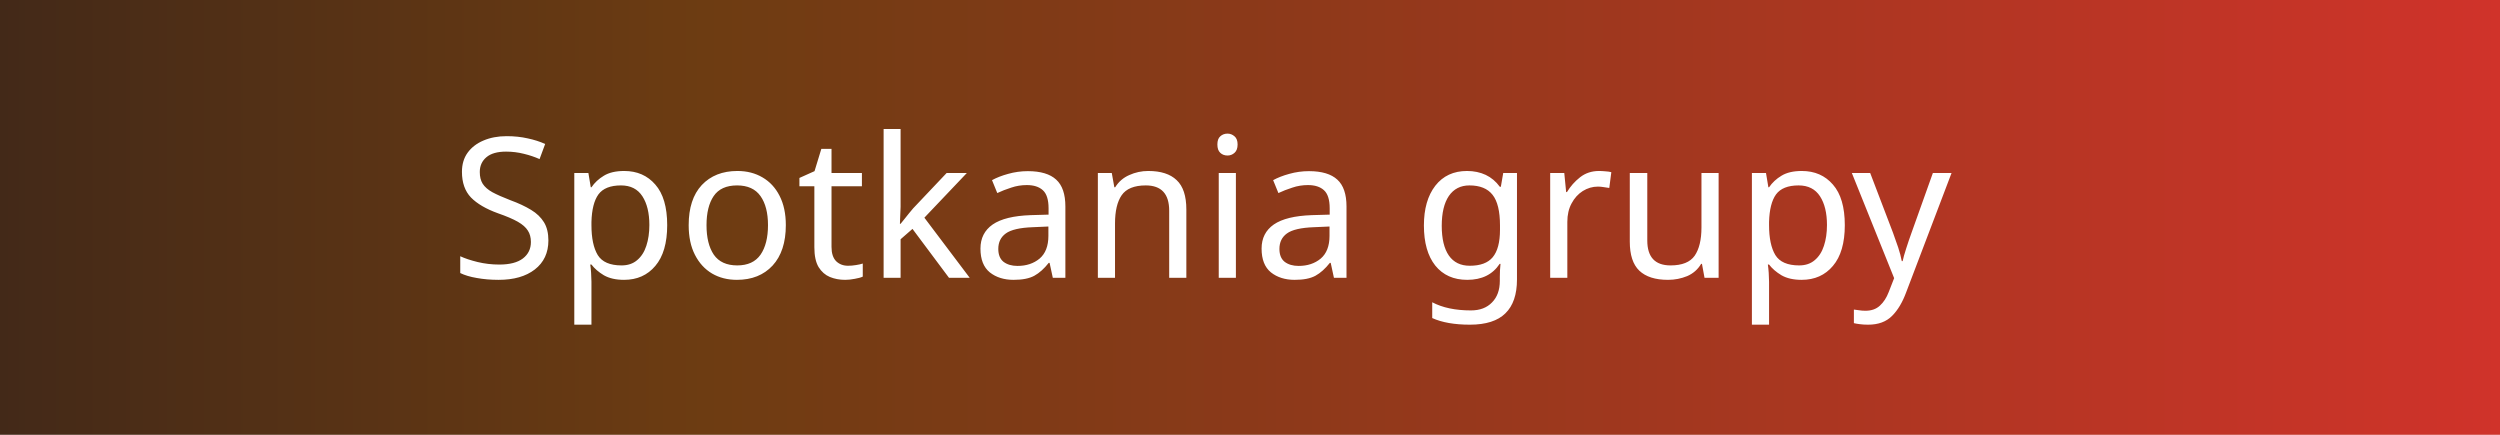
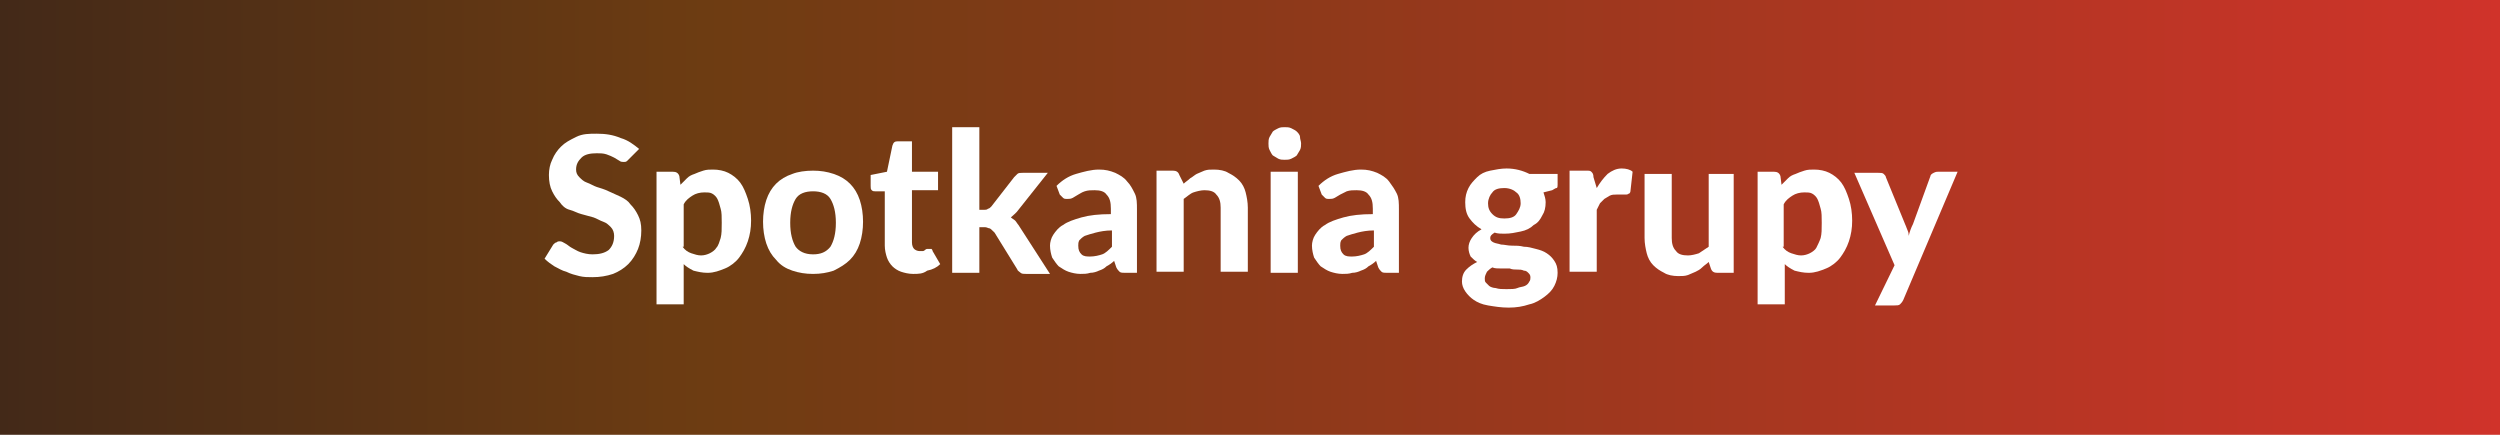
<svg xmlns="http://www.w3.org/2000/svg" version="1.1" id="Warstwa_1" x="0px" y="0px" viewBox="0 0 230 40" style="enable-background:new 0 0 230 40;" xml:space="preserve">
  <style type="text/css">
	.st0{fill:url(#SVGID_1_);}
- 	.st1{fill:url(#SVGID_2_);}
- 	.st2{fill:url(#SVGID_3_);}
- 	.st3{fill:url(#SVGID_4_);}
- 	.st4{fill:url(#SVGID_5_);}
- 	.st5{fill:url(#SVGID_6_);}
- 	.st6{fill:url(#SVGID_7_);}
- 	.st7{fill:url(#SVGID_8_);}
- 	.st8{fill:url(#SVGID_9_);}
- 	.st9{fill:none;}
- 	.st10{fill:#FFFFFF;}
- 	.st11{font-family:'SegoeUI-Bold';}
- 	.st12{font-size:18px;}
+ 	.st1{fill:none;}
+ 	.st2{enable-background:new    ;}
+ 	.st3{fill:#FFFFFF;}
</style>
-   <linearGradient id="SVGID_1_" gradientUnits="userSpaceOnUse" x1="0" y1="20" x2="230" y2="20">
+   <linearGradient id="SVGID_1_" gradientUnits="userSpaceOnUse" x1="0" y1="22" x2="230" y2="22" gradientTransform="matrix(1 0 0 -1 0 42)">
    <stop offset="0" style="stop-color:#432918" />
    <stop offset="0.282" style="stop-color:#6D3C12" />
    <stop offset="1" style="stop-color:#D0332A" />
  </linearGradient>
  <rect class="st0" width="230" height="40" />
-   <rect x="0.77" y="12.23" class="st9" width="221.02" height="24.36" />
-   <text transform="matrix(1 0 0 1 41.4212 25.5582)" class="st10 st11 st12">Spotkania grupy</text>
+   <rect x="0.8" y="12.2" class="st1" width="221" height="24.4" />
+   <g class="st2">
+     <path class="st3" d="M58,14.5c-0.1,0.1-0.2,0.2-0.3,0.3c-0.1,0.1-0.2,0.1-0.3,0.1c-0.1,0-0.3,0-0.4-0.1c-0.2-0.1-0.3-0.2-0.5-0.3   c-0.2-0.1-0.4-0.2-0.7-0.3c-0.3-0.1-0.6-0.1-0.9-0.1c-0.6,0-1.1,0.1-1.4,0.4c-0.3,0.3-0.5,0.6-0.5,1.1c0,0.3,0.1,0.5,0.3,0.7   c0.2,0.2,0.4,0.4,0.7,0.5c0.3,0.1,0.6,0.3,0.9,0.4s0.7,0.2,1.1,0.4s0.7,0.3,1.1,0.5c0.4,0.2,0.7,0.4,0.9,0.7c0.3,0.3,0.5,0.6,0.7,1   s0.3,0.8,0.3,1.4c0,0.6-0.1,1.2-0.3,1.7c-0.2,0.5-0.5,1-0.9,1.4c-0.4,0.4-0.9,0.7-1.4,0.9c-0.6,0.2-1.2,0.3-1.9,0.3   c-0.4,0-0.8,0-1.2-0.1c-0.4-0.1-0.8-0.2-1.2-0.4c-0.4-0.1-0.7-0.3-1.1-0.5c-0.3-0.2-0.6-0.4-0.9-0.7l0.8-1.3   c0.1-0.1,0.2-0.2,0.3-0.2c0.1-0.1,0.2-0.1,0.3-0.1c0.2,0,0.3,0.1,0.5,0.2s0.4,0.3,0.6,0.4c0.2,0.1,0.5,0.3,0.8,0.4s0.7,0.2,1.1,0.2   c0.6,0,1.1-0.1,1.5-0.4c0.3-0.3,0.5-0.7,0.5-1.3c0-0.3-0.1-0.6-0.3-0.8c-0.2-0.2-0.4-0.4-0.7-0.5c-0.3-0.1-0.6-0.3-0.9-0.4   c-0.4-0.1-0.7-0.2-1.1-0.3s-0.7-0.3-1.1-0.4s-0.7-0.4-0.9-0.7c-0.3-0.3-0.5-0.6-0.7-1c-0.2-0.4-0.3-0.9-0.3-1.5   c0-0.5,0.1-1,0.3-1.4c0.2-0.5,0.5-0.9,0.8-1.2c0.4-0.4,0.8-0.6,1.4-0.9s1.2-0.3,1.9-0.3c0.8,0,1.5,0.1,2.2,0.4   c0.7,0.2,1.2,0.6,1.7,1L58,14.5z" />
+     <path class="st3" d="M62.6,17c0.2-0.2,0.4-0.4,0.6-0.6c0.2-0.2,0.4-0.3,0.7-0.4c0.2-0.1,0.5-0.2,0.8-0.3c0.3-0.1,0.6-0.1,0.9-0.1   c0.5,0,1,0.1,1.4,0.3s0.8,0.5,1.1,0.9c0.3,0.4,0.5,0.9,0.7,1.5s0.3,1.3,0.3,2c0,0.7-0.1,1.3-0.3,1.9c-0.2,0.6-0.5,1.1-0.8,1.5   c-0.3,0.4-0.8,0.8-1.3,1c-0.5,0.2-1,0.4-1.6,0.4c-0.5,0-0.9-0.1-1.3-0.2c-0.4-0.2-0.7-0.4-0.9-0.6v3.7h-2.5V15.8h1.5   c0.3,0,0.5,0.1,0.6,0.4L62.6,17z M62.8,22.7c0.2,0.3,0.5,0.5,0.8,0.6c0.3,0.1,0.6,0.2,0.9,0.2c0.3,0,0.6-0.1,0.8-0.2   c0.2-0.1,0.5-0.3,0.6-0.5c0.2-0.2,0.3-0.6,0.4-0.9c0.1-0.4,0.1-0.8,0.1-1.4c0-0.5,0-1-0.1-1.3c-0.1-0.4-0.2-0.7-0.3-0.9   c-0.1-0.2-0.3-0.4-0.5-0.5c-0.2-0.1-0.4-0.1-0.7-0.1c-0.4,0-0.8,0.1-1.1,0.3s-0.6,0.4-0.8,0.8V22.7z" />
+     <path class="st3" d="M74.8,15.7c0.7,0,1.3,0.1,1.9,0.3c0.6,0.2,1.1,0.5,1.5,0.9c0.4,0.4,0.7,0.9,0.9,1.5s0.3,1.3,0.3,2   c0,0.7-0.1,1.4-0.3,2s-0.5,1.1-0.9,1.5c-0.4,0.4-0.9,0.7-1.5,1c-0.6,0.2-1.2,0.3-1.9,0.3c-0.7,0-1.3-0.1-1.9-0.3   c-0.6-0.2-1.1-0.5-1.5-1c-0.4-0.4-0.7-0.9-0.9-1.5s-0.3-1.3-0.3-2c0-0.7,0.1-1.4,0.3-2s0.5-1.1,0.9-1.5c0.4-0.4,0.9-0.7,1.5-0.9   C73.4,15.8,74.1,15.7,74.8,15.7z M74.8,23.4c0.7,0,1.2-0.2,1.6-0.7c0.3-0.5,0.5-1.2,0.5-2.2c0-1-0.2-1.7-0.5-2.2   c-0.3-0.5-0.9-0.7-1.6-0.7c-0.7,0-1.3,0.2-1.6,0.7c-0.3,0.5-0.5,1.2-0.5,2.2c0,1,0.2,1.7,0.5,2.2C73.5,23.1,74,23.4,74.8,23.4z" />
+     <path class="st3" d="M84,25.2c-0.4,0-0.8-0.1-1.1-0.2c-0.3-0.1-0.6-0.3-0.8-0.5c-0.2-0.2-0.4-0.5-0.5-0.8c-0.1-0.3-0.2-0.7-0.2-1.1   v-5h-0.9c-0.1,0-0.2,0-0.3-0.1c-0.1-0.1-0.1-0.2-0.1-0.4v-1l1.5-0.3l0.5-2.4c0.1-0.3,0.2-0.4,0.5-0.4h1.3v2.8h2.4v1.7h-2.4v4.8   c0,0.3,0.1,0.5,0.2,0.6s0.3,0.2,0.5,0.2c0.1,0,0.2,0,0.3,0s0.2-0.1,0.2-0.1s0.1-0.1,0.2-0.1c0.1,0,0.1,0,0.2,0c0.1,0,0.1,0,0.2,0   c0,0,0.1,0.1,0.1,0.2l0.7,1.2c-0.3,0.3-0.7,0.5-1.2,0.6C84.9,25.2,84.5,25.2,84,25.2z" />
+     <path class="st3" d="M90.1,11.7v7.6h0.4c0.2,0,0.3,0,0.4-0.1c0.1,0,0.2-0.1,0.3-0.2l2.1-2.7c0.1-0.1,0.2-0.2,0.3-0.3   s0.3-0.1,0.5-0.1h2.3l-2.7,3.4c-0.2,0.3-0.5,0.5-0.7,0.7c0.1,0.1,0.3,0.2,0.4,0.3c0.1,0.1,0.2,0.3,0.3,0.4l2.9,4.5h-2.2   c-0.2,0-0.4,0-0.5-0.1c-0.1-0.1-0.3-0.2-0.3-0.3l-2.1-3.4C91.2,21.1,91.1,21,91,21s-0.2-0.1-0.4-0.1h-0.5v4.2h-2.5V11.7H90.1z" />
+     <path class="st3" d="M97.2,17.1c0.5-0.5,1.1-0.9,1.8-1.1s1.4-0.4,2.1-0.4c0.6,0,1,0.1,1.5,0.3c0.4,0.2,0.8,0.4,1.1,0.8   c0.3,0.3,0.5,0.7,0.7,1.1c0.2,0.4,0.2,0.9,0.2,1.5v5.8h-1.1c-0.2,0-0.4,0-0.5-0.1c-0.1-0.1-0.2-0.2-0.3-0.4l-0.2-0.6   c-0.2,0.2-0.5,0.4-0.7,0.5c-0.2,0.2-0.4,0.3-0.7,0.4c-0.2,0.1-0.5,0.2-0.8,0.2c-0.3,0.1-0.6,0.1-0.9,0.1c-0.4,0-0.8-0.1-1.1-0.2   c-0.3-0.1-0.6-0.3-0.9-0.5c-0.2-0.2-0.4-0.5-0.6-0.8c-0.1-0.3-0.2-0.7-0.2-1.1c0-0.3,0.1-0.7,0.3-1c0.2-0.3,0.5-0.7,0.9-0.9   c0.4-0.3,1-0.5,1.7-0.7c0.7-0.2,1.6-0.3,2.7-0.3v-0.5c0-0.6-0.1-1-0.4-1.3c-0.2-0.3-0.6-0.4-1.1-0.4c-0.3,0-0.6,0-0.9,0.1   s-0.4,0.2-0.6,0.3c-0.2,0.1-0.3,0.2-0.5,0.3c-0.2,0.1-0.3,0.1-0.5,0.1c-0.2,0-0.3,0-0.4-0.1c-0.1-0.1-0.2-0.2-0.3-0.3L97.2,17.1z    M102.3,21.2c-0.6,0-1.1,0.1-1.5,0.2c-0.4,0.1-0.7,0.2-1,0.3c-0.2,0.1-0.4,0.3-0.5,0.4c-0.1,0.2-0.1,0.3-0.1,0.5   c0,0.4,0.1,0.6,0.3,0.8c0.2,0.2,0.5,0.2,0.8,0.2c0.4,0,0.8-0.1,1.1-0.2c0.3-0.1,0.6-0.4,0.9-0.7V21.2z" />
+     <path class="st3" d="M108.9,16.9c0.2-0.2,0.4-0.3,0.6-0.5c0.2-0.1,0.4-0.3,0.6-0.4c0.2-0.1,0.5-0.2,0.7-0.3   c0.3-0.1,0.5-0.1,0.9-0.1c0.5,0,1,0.1,1.3,0.3c0.4,0.2,0.7,0.4,1,0.7c0.3,0.3,0.5,0.7,0.6,1.1c0.1,0.4,0.2,0.9,0.2,1.4v5.9h-2.5   v-5.9c0-0.5-0.1-0.9-0.4-1.2c-0.2-0.3-0.6-0.4-1.1-0.4c-0.3,0-0.7,0.1-1,0.2c-0.3,0.1-0.6,0.4-0.9,0.6v6.7h-2.5v-9.3h1.5   c0.3,0,0.5,0.1,0.6,0.4L108.9,16.9z" />
+     <path class="st3" d="M119.7,13.2c0,0.2,0,0.4-0.1,0.6s-0.2,0.3-0.3,0.5c-0.1,0.1-0.3,0.2-0.5,0.3c-0.2,0.1-0.4,0.1-0.6,0.1   c-0.2,0-0.4,0-0.6-0.1c-0.2-0.1-0.3-0.2-0.5-0.3c-0.1-0.1-0.2-0.3-0.3-0.5s-0.1-0.4-0.1-0.6s0-0.4,0.1-0.6c0.1-0.2,0.2-0.3,0.3-0.5   c0.1-0.1,0.3-0.2,0.5-0.3c0.2-0.1,0.4-0.1,0.6-0.1c0.2,0,0.4,0,0.6,0.1c0.2,0.1,0.4,0.2,0.5,0.3c0.1,0.1,0.3,0.3,0.3,0.5   C119.6,12.8,119.7,13,119.7,13.2z M119.4,15.8v9.3h-2.5v-9.3H119.4z" />
+     <path class="st3" d="M121.3,17.1c0.5-0.5,1.1-0.9,1.8-1.1s1.4-0.4,2.1-0.4c0.6,0,1,0.1,1.5,0.3c0.4,0.2,0.8,0.4,1.1,0.8   s0.5,0.7,0.7,1.1s0.2,0.9,0.2,1.5v5.8h-1.1c-0.2,0-0.4,0-0.5-0.1c-0.1-0.1-0.2-0.2-0.3-0.4l-0.2-0.6c-0.2,0.2-0.5,0.4-0.7,0.5   c-0.2,0.2-0.4,0.3-0.7,0.4c-0.2,0.1-0.5,0.2-0.8,0.2c-0.3,0.1-0.6,0.1-0.9,0.1c-0.4,0-0.8-0.1-1.1-0.2c-0.3-0.1-0.6-0.3-0.9-0.5   c-0.2-0.2-0.4-0.5-0.6-0.8c-0.1-0.3-0.2-0.7-0.2-1.1c0-0.3,0.1-0.7,0.3-1c0.2-0.3,0.5-0.7,0.9-0.9c0.4-0.3,1-0.5,1.7-0.7   c0.7-0.2,1.6-0.3,2.7-0.3v-0.5c0-0.6-0.1-1-0.4-1.3c-0.2-0.3-0.6-0.4-1.1-0.4c-0.3,0-0.6,0-0.9,0.1c-0.2,0.1-0.4,0.2-0.6,0.3   c-0.2,0.1-0.3,0.2-0.5,0.3c-0.2,0.1-0.3,0.1-0.5,0.1c-0.2,0-0.3,0-0.4-0.1c-0.1-0.1-0.2-0.2-0.3-0.3L121.3,17.1z M126.4,21.2   c-0.6,0-1.1,0.1-1.5,0.2c-0.4,0.1-0.7,0.2-1,0.3c-0.2,0.1-0.4,0.3-0.5,0.4c-0.1,0.2-0.1,0.3-0.1,0.5c0,0.4,0.1,0.6,0.3,0.8   c0.2,0.2,0.5,0.2,0.8,0.2c0.4,0,0.8-0.1,1.1-0.2c0.3-0.1,0.6-0.4,0.9-0.7V21.2z" />
+     <path class="st3" d="M143.3,16.1V17c0,0.1,0,0.3-0.1,0.3s-0.2,0.1-0.4,0.2l-0.8,0.2c0.1,0.3,0.2,0.6,0.2,0.9c0,0.5-0.1,0.9-0.3,1.2   c-0.2,0.4-0.4,0.7-0.8,0.9c-0.3,0.3-0.7,0.5-1.2,0.6c-0.5,0.1-0.9,0.2-1.5,0.2c-0.3,0-0.6,0-0.9-0.1c-0.3,0.2-0.4,0.3-0.4,0.5   c0,0.2,0.1,0.3,0.3,0.4s0.4,0.1,0.7,0.2c0.3,0,0.6,0.1,1,0.1c0.4,0,0.7,0,1.1,0.1c0.4,0,0.7,0.1,1.1,0.2c0.4,0.1,0.7,0.2,1,0.4   c0.3,0.2,0.5,0.4,0.7,0.7s0.3,0.6,0.3,1.1c0,0.4-0.1,0.8-0.3,1.2s-0.5,0.7-0.9,1s-0.9,0.6-1.4,0.7c-0.6,0.2-1.2,0.3-1.9,0.3   c-0.7,0-1.3-0.1-1.9-0.2s-1-0.3-1.3-0.5c-0.3-0.2-0.6-0.5-0.8-0.8s-0.3-0.6-0.3-0.9c0-0.4,0.1-0.8,0.4-1.1s0.6-0.5,1-0.7   c-0.2-0.1-0.4-0.3-0.6-0.5c-0.1-0.2-0.2-0.5-0.2-0.8c0-0.3,0.1-0.6,0.3-0.9c0.2-0.3,0.5-0.6,0.9-0.8c-0.5-0.3-0.8-0.6-1.1-1   c-0.3-0.4-0.4-0.9-0.4-1.5c0-0.5,0.1-0.9,0.3-1.3c0.2-0.4,0.5-0.7,0.8-1c0.3-0.3,0.7-0.5,1.2-0.6c0.5-0.1,1-0.2,1.5-0.2   c0.8,0,1.5,0.2,2.1,0.5H143.3z M140.8,25.5c0-0.2-0.1-0.3-0.2-0.4c-0.1-0.1-0.2-0.2-0.4-0.2c-0.2-0.1-0.4-0.1-0.6-0.1   s-0.5,0-0.7-0.1c-0.3,0-0.5,0-0.8,0c-0.3,0-0.6,0-0.8-0.1c-0.2,0.1-0.4,0.3-0.5,0.4c-0.1,0.2-0.2,0.4-0.2,0.6c0,0.2,0,0.3,0.1,0.4   c0.1,0.1,0.2,0.2,0.3,0.3s0.4,0.2,0.6,0.2c0.3,0.1,0.6,0.1,1,0.1c0.4,0,0.8,0,1-0.1s0.5-0.1,0.7-0.2c0.2-0.1,0.3-0.2,0.4-0.4   C140.8,25.8,140.8,25.6,140.8,25.5z M138.4,20.1c0.5,0,0.9-0.1,1.1-0.4c0.2-0.3,0.4-0.6,0.4-1c0-0.4-0.1-0.8-0.4-1   c-0.2-0.2-0.6-0.4-1.1-0.4s-0.9,0.1-1.1,0.4c-0.2,0.2-0.4,0.6-0.4,1c0,0.4,0.1,0.7,0.4,1C137.6,20,137.9,20.1,138.4,20.1z" />
+     <path class="st3" d="M146.9,17.3c0.3-0.5,0.6-0.9,1-1.3c0.4-0.3,0.8-0.5,1.3-0.5c0.4,0,0.8,0.1,1,0.3l-0.2,1.8   c0,0.1-0.1,0.2-0.1,0.2c-0.1,0-0.1,0.1-0.3,0.1c-0.1,0-0.2,0-0.4,0c-0.2,0-0.3,0-0.5,0c-0.2,0-0.4,0-0.6,0.1   c-0.2,0.1-0.3,0.2-0.5,0.3c-0.1,0.1-0.3,0.3-0.4,0.4c-0.1,0.2-0.2,0.4-0.3,0.6v5.7h-2.5v-9.3h1.5c0.3,0,0.4,0,0.5,0.1   c0.1,0.1,0.2,0.2,0.2,0.5L146.9,17.3z" />
+     <path class="st3" d="M159.5,15.8v9.3H158c-0.3,0-0.5-0.1-0.6-0.4l-0.2-0.6c-0.2,0.2-0.4,0.3-0.6,0.5s-0.4,0.3-0.6,0.4   c-0.2,0.1-0.5,0.2-0.7,0.3c-0.3,0.1-0.5,0.1-0.9,0.1c-0.5,0-1-0.1-1.3-0.3c-0.4-0.2-0.7-0.4-1-0.7c-0.3-0.3-0.5-0.7-0.6-1.1   c-0.1-0.4-0.2-0.9-0.2-1.4v-5.9h2.5v5.9c0,0.5,0.1,0.9,0.4,1.2c0.2,0.3,0.6,0.4,1.1,0.4c0.3,0,0.7-0.1,1-0.2   c0.3-0.2,0.6-0.4,0.9-0.6v-6.7H159.5z" />
+     <path class="st3" d="M163.9,17c0.2-0.2,0.4-0.4,0.6-0.6c0.2-0.2,0.4-0.3,0.7-0.4c0.2-0.1,0.5-0.2,0.8-0.3s0.6-0.1,0.9-0.1   c0.5,0,1,0.1,1.4,0.3s0.8,0.5,1.1,0.9c0.3,0.4,0.5,0.9,0.7,1.5s0.3,1.3,0.3,2c0,0.7-0.1,1.3-0.3,1.9s-0.5,1.1-0.8,1.5   c-0.3,0.4-0.8,0.8-1.3,1c-0.5,0.2-1,0.4-1.6,0.4c-0.5,0-0.9-0.1-1.3-0.2c-0.4-0.2-0.7-0.4-0.9-0.6v3.7h-2.5V15.8h1.5   c0.3,0,0.5,0.1,0.6,0.4L163.9,17z M164,22.7c0.2,0.3,0.5,0.5,0.8,0.6c0.3,0.1,0.6,0.2,0.9,0.2c0.3,0,0.6-0.1,0.8-0.2   c0.2-0.1,0.5-0.3,0.6-0.5s0.3-0.6,0.4-0.9c0.1-0.4,0.1-0.8,0.1-1.4c0-0.5,0-1-0.1-1.3c-0.1-0.4-0.2-0.7-0.3-0.9   c-0.1-0.2-0.3-0.4-0.5-0.5c-0.2-0.1-0.4-0.1-0.7-0.1c-0.4,0-0.8,0.1-1.1,0.3s-0.6,0.4-0.8,0.8V22.7z" />
+     <path class="st3" d="M180.1,15.8l-5,11.8c-0.1,0.2-0.2,0.3-0.3,0.4s-0.3,0.1-0.5,0.1h-1.8l1.8-3.7l-3.7-8.5h2.2   c0.2,0,0.4,0,0.5,0.1c0.1,0.1,0.2,0.2,0.2,0.3l1.8,4.4c0.1,0.2,0.1,0.3,0.2,0.5s0.1,0.4,0.1,0.5c0.1-0.4,0.2-0.7,0.4-1.1l1.6-4.4   c0-0.1,0.1-0.2,0.3-0.3s0.3-0.1,0.4-0.1H180.1z" />
+   </g>
</svg>
